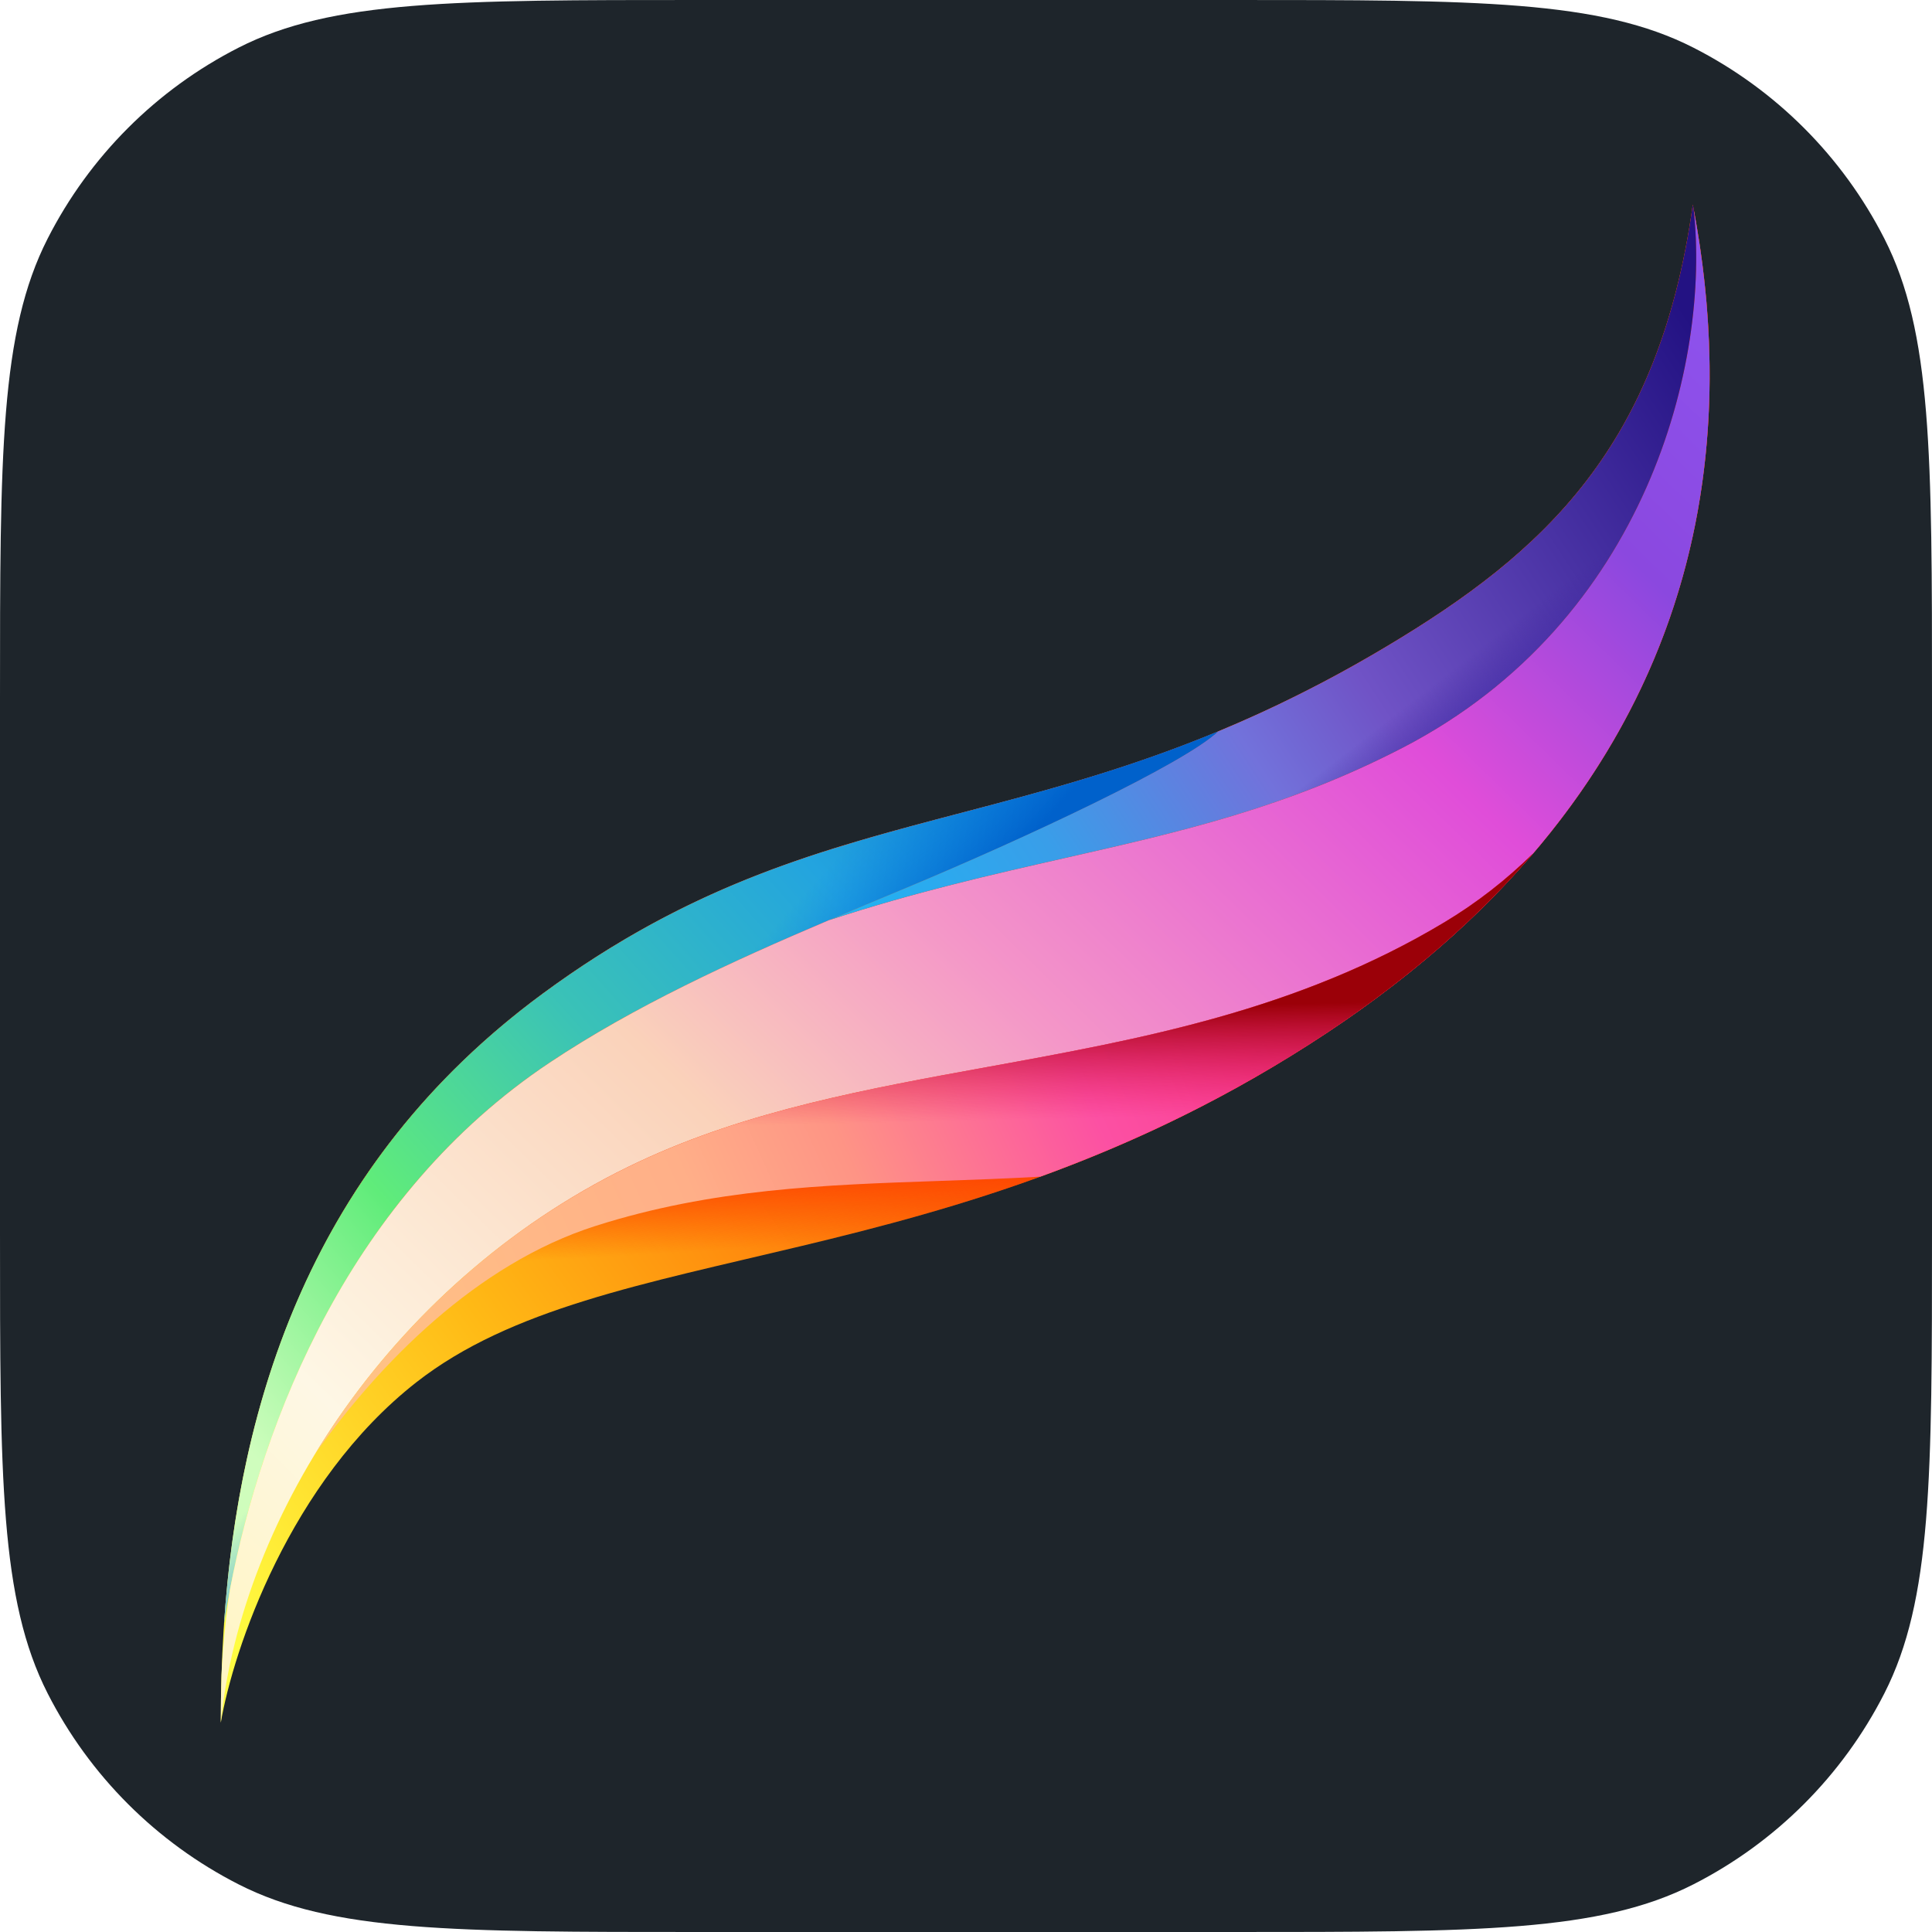
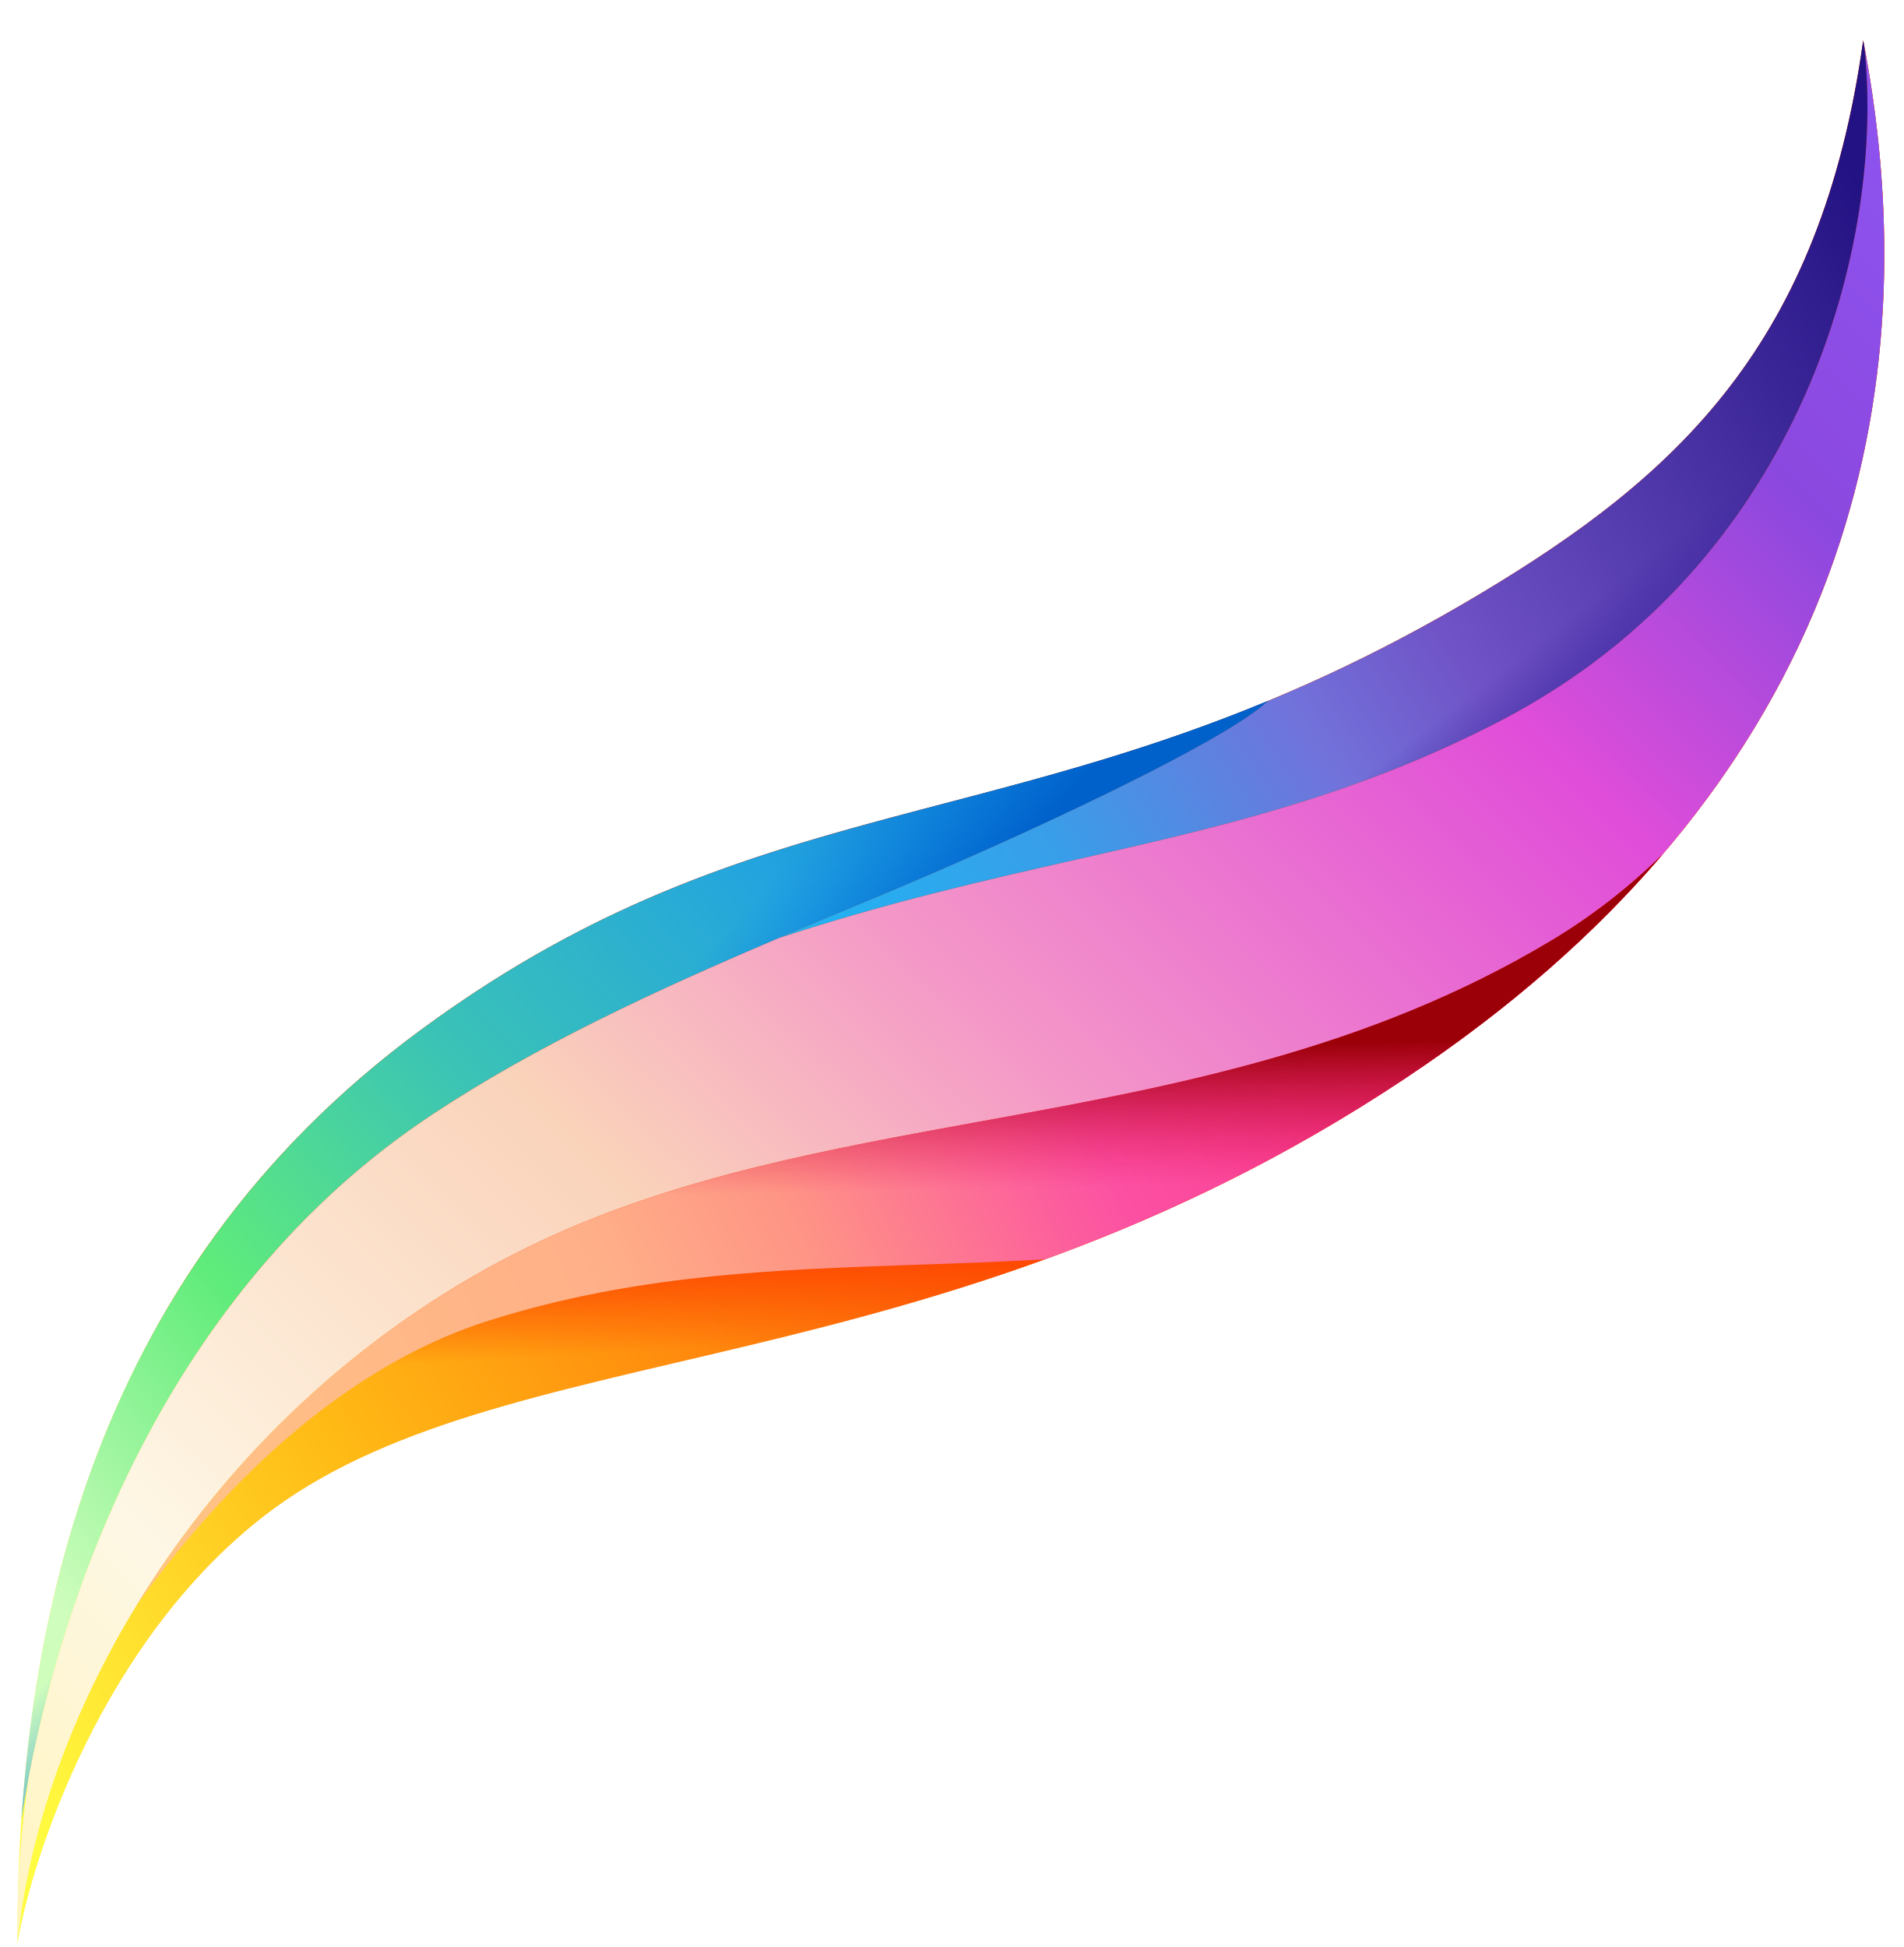
- <svg xmlns="http://www.w3.org/2000/svg" width="56" height="56" viewBox="0 0 56 56" fill="none">
-   <path d="M0 20.267C0 13.173 0 9.626 1.381 6.916C2.595 4.533 4.533 2.595 6.916 1.381C9.626 0 13.173 0 20.267 0H35.733C42.827 0 46.374 0 49.084 1.381C51.467 2.595 53.405 4.533 54.619 6.916C56 9.626 56 13.173 56 20.267V35.733C56 42.827 56 46.374 54.619 49.084C53.405 51.467 51.467 53.405 49.084 54.619C46.374 56 42.827 56 35.733 56H20.267C13.173 56 9.626 56 6.916 54.619C4.533 53.405 2.595 51.467 1.381 49.084C0 46.374 0 42.827 0 35.733V20.267Z" fill="#1E252B" />
-   <path d="M15.733 28.8C7.933 34.541 6.4 42.933 6.4 49.933C6.756 47.844 8.387 42.947 12.067 40.067C17.533 35.788 27.533 37.198 38.467 29.933C49.4 22.669 50.467 13.2 49.067 5.933C48.094 12.945 44.774 16.001 40.2 18.733C30.267 24.667 24.067 22.667 15.733 28.8Z" fill="url(#paint0_linear_1_172)" />
-   <path d="M15.733 28.8C7.933 34.541 6.4 42.933 6.4 49.933C6.756 47.844 8.387 42.947 12.067 40.067C17.533 35.788 27.533 37.198 38.467 29.933C49.4 22.669 50.467 13.2 49.067 5.933C48.094 12.945 44.774 16.001 40.2 18.733C30.267 24.667 24.067 22.667 15.733 28.8Z" fill="url(#paint1_linear_1_172)" />
-   <path d="M6.493 47.064C6.921 40.739 8.975 33.774 15.733 28.8C20.078 25.602 23.842 24.616 27.858 23.563C30.202 22.948 32.631 22.311 35.311 21.2C34.333 22.133 29.687 24.313 26.183 25.77C22.687 27.223 19.002 28.754 15.933 30.8C9.777 34.904 7.274 42.045 6.493 47.064Z" fill="url(#paint2_linear_1_172)" />
-   <path d="M6.493 47.064C6.921 40.739 8.975 33.774 15.733 28.8C20.078 25.602 23.842 24.616 27.858 23.563C30.202 22.948 32.631 22.311 35.311 21.2C34.333 22.133 29.687 24.313 26.183 25.77C22.687 27.223 19.002 28.754 15.933 30.8C9.777 34.904 7.274 42.045 6.493 47.064Z" fill="url(#paint3_linear_1_172)" />
-   <path d="M44.435 24.742C43.669 25.493 42.814 26.165 41.867 26.733C37.6 29.293 33.065 30.119 28.652 30.922C25.136 31.562 21.697 32.188 18.533 33.667C11.401 37 7.001 43.932 6.4 49.932C6.4 49.932 6.4 49.933 6.4 49.933C6.4 49.932 6.4 49.931 6.4 49.93C6.4 49.472 6.407 49.008 6.421 48.539C6.457 47.795 6.534 46.971 6.662 46.093C7.603 41.158 10.164 34.646 15.933 30.8C18.376 29.172 21.208 27.869 24.025 26.673C26.503 25.86 28.735 25.354 30.863 24.871C34.211 24.112 37.298 23.412 40.667 21.667C47.735 18.004 49.587 10.478 49.089 6.05C50.146 11.66 49.719 18.56 44.435 24.742Z" fill="url(#paint4_linear_1_172)" />
-   <path d="M44.435 24.742C43.669 25.493 42.814 26.165 41.867 26.733C37.6 29.293 33.065 30.119 28.652 30.922C25.136 31.562 21.697 32.188 18.533 33.667C14.431 35.584 11.233 38.691 9.142 42.127C10.987 39.534 13.798 36.637 17.267 35.533C20.651 34.456 23.88 34.345 27.233 34.23C28.195 34.197 29.166 34.163 30.155 34.106C32.819 33.136 35.611 31.831 38.467 29.933C40.928 28.298 42.89 26.551 44.435 24.742Z" fill="url(#paint5_linear_1_172)" />
-   <path d="M44.435 24.742C43.669 25.493 42.814 26.165 41.867 26.733C37.6 29.293 33.065 30.119 28.652 30.922C25.136 31.562 21.697 32.188 18.533 33.667C14.431 35.584 11.233 38.691 9.142 42.127C10.987 39.534 13.798 36.637 17.267 35.533C20.651 34.456 23.88 34.345 27.233 34.23C28.195 34.197 29.166 34.163 30.155 34.106C32.819 33.136 35.611 31.831 38.467 29.933C40.928 28.298 42.89 26.551 44.435 24.742Z" fill="url(#paint6_linear_1_172)" />
-   <path d="M49.089 6.05C49.082 6.011 49.074 5.972 49.067 5.933C48.094 12.945 44.774 16.001 40.2 18.733C38.467 19.768 36.848 20.562 35.311 21.2C34.333 22.134 29.687 24.313 26.183 25.77L26.182 25.77C25.469 26.067 24.748 26.366 24.025 26.673C26.503 25.86 28.735 25.354 30.863 24.871C34.211 24.112 37.298 23.412 40.667 21.667C47.735 18.004 49.587 10.478 49.089 6.05Z" fill="url(#paint7_linear_1_172)" />
-   <path d="M49.089 6.05C49.082 6.011 49.074 5.972 49.067 5.933C48.094 12.945 44.774 16.001 40.2 18.733C38.467 19.768 36.848 20.562 35.311 21.2C34.333 22.134 29.687 24.313 26.183 25.77L26.182 25.77C25.469 26.067 24.748 26.366 24.025 26.673C26.503 25.86 28.735 25.354 30.863 24.871C34.211 24.112 37.298 23.412 40.667 21.667C47.735 18.004 49.587 10.478 49.089 6.05Z" fill="url(#paint8_linear_1_172)" />
+ <svg xmlns="http://www.w3.org/2000/svg" width="44" height="45" viewBox="0 0 44 45" fill="none">
+   <path d="M9.733 23.8C1.933 29.541 0.4 37.933 0.4 44.933C0.756 42.844 2.387 37.947 6.067 35.067C11.533 30.788 21.533 32.198 32.467 24.933C43.4 17.669 44.467 8.2 43.067 0.933C42.094 7.945 38.774 11.001 34.2 13.733C24.267 19.667 18.067 17.667 9.733 23.8Z" fill="url(#paint0_linear_105_2)" />
+   <path d="M9.733 23.8C1.933 29.541 0.4 37.933 0.4 44.933C0.756 42.844 2.387 37.947 6.067 35.067C11.533 30.788 21.533 32.198 32.467 24.933C43.4 17.669 44.467 8.2 43.067 0.933C42.094 7.945 38.774 11.001 34.2 13.733C24.267 19.667 18.067 17.667 9.733 23.8Z" fill="url(#paint1_linear_105_2)" />
+   <path d="M0.493 42.064C0.921 35.739 2.975 28.774 9.733 23.8C14.078 20.602 17.842 19.616 21.858 18.563C24.202 17.948 26.631 17.311 29.311 16.2C28.333 17.133 23.687 19.313 20.183 20.77C16.687 22.223 13.002 23.754 9.933 25.8C3.777 29.904 1.274 37.045 0.493 42.064Z" fill="url(#paint2_linear_105_2)" />
+   <path d="M0.493 42.064C0.921 35.739 2.975 28.774 9.733 23.8C14.078 20.602 17.842 19.616 21.858 18.563C24.202 17.948 26.631 17.311 29.311 16.2C28.333 17.133 23.687 19.313 20.183 20.77C16.687 22.223 13.002 23.754 9.933 25.8C3.777 29.904 1.274 37.045 0.493 42.064Z" fill="url(#paint3_linear_105_2)" />
+   <path d="M38.435 19.742C37.669 20.493 36.814 21.165 35.867 21.733C31.6 24.293 27.065 25.119 22.652 25.922C19.136 26.562 15.697 27.188 12.533 28.667C5.401 32 1.001 38.932 0.4 44.932C0.4 44.932 0.4 44.933 0.4 44.933C0.4 44.932 0.4 44.931 0.4 44.93C0.4 44.472 0.407 44.008 0.421 43.539C0.457 42.795 0.534 41.971 0.662 41.093C1.603 36.158 4.164 29.646 9.933 25.8C12.376 24.172 15.208 22.869 18.025 21.673C20.503 20.86 22.735 20.354 24.863 19.871C28.211 19.112 31.298 18.412 34.667 16.667C41.735 13.004 43.587 5.478 43.089 1.05C44.146 6.66 43.719 13.56 38.435 19.742Z" fill="url(#paint4_linear_105_2)" />
+   <path d="M38.435 19.742C37.669 20.493 36.814 21.165 35.867 21.733C31.6 24.293 27.065 25.119 22.652 25.922C19.136 26.562 15.697 27.188 12.533 28.667C8.431 30.584 5.233 33.691 3.142 37.127C4.987 34.534 7.798 31.637 11.267 30.533C14.651 29.456 17.88 29.345 21.233 29.23C22.195 29.197 23.166 29.163 24.155 29.106C26.819 28.137 29.611 26.831 32.467 24.933C34.928 23.298 36.89 21.551 38.435 19.742Z" fill="url(#paint5_linear_105_2)" />
+   <path d="M38.435 19.742C37.669 20.493 36.814 21.165 35.867 21.733C31.6 24.293 27.065 25.119 22.652 25.922C19.136 26.562 15.697 27.188 12.533 28.667C8.431 30.584 5.233 33.691 3.142 37.127C4.987 34.534 7.798 31.637 11.267 30.533C14.651 29.456 17.88 29.345 21.233 29.23C22.195 29.197 23.166 29.163 24.155 29.106C26.819 28.137 29.611 26.831 32.467 24.933C34.928 23.298 36.89 21.551 38.435 19.742Z" fill="url(#paint6_linear_105_2)" />
+   <path d="M43.089 1.05C43.082 1.011 43.074 0.972 43.067 0.933C42.094 7.945 38.774 11.001 34.2 13.733C32.467 14.768 30.848 15.562 29.311 16.2C28.333 17.134 23.687 19.313 20.183 20.77L20.182 20.77C19.469 21.067 18.748 21.366 18.025 21.673C20.503 20.86 22.735 20.354 24.863 19.871C28.211 19.112 31.298 18.412 34.667 16.667C41.735 13.004 43.587 5.478 43.089 1.05Z" fill="url(#paint7_linear_105_2)" />
+   <path d="M43.089 1.05C43.082 1.011 43.074 0.972 43.067 0.933C42.094 7.945 38.774 11.001 34.2 13.733C32.467 14.768 30.848 15.562 29.311 16.2C28.333 17.134 23.687 19.313 20.183 20.77C19.469 21.066 18.748 21.366 18.025 21.673C20.503 20.86 22.735 20.354 24.863 19.871C28.211 19.112 31.298 18.412 34.667 16.667C41.735 13.004 43.587 5.478 43.089 1.05Z" fill="url(#paint8_linear_105_2)" />
  <defs>
-     <linearGradient id="paint0_linear_1_172" x1="30.8" y1="32.4" x2="7.733" y2="48.933" gradientUnits="userSpaceOnUse">
+     <linearGradient id="paint0_linear_105_2" x1="24.8" y1="27.4" x2="1.733" y2="43.933" gradientUnits="userSpaceOnUse">
      <stop stop-color="#FE5004" />
      <stop offset="0.603" stop-color="#FFB915" />
      <stop offset="1" stop-color="#FFFC41" />
    </linearGradient>
-     <linearGradient id="paint1_linear_1_172" x1="21.667" y1="33.8" x2="21.8" y2="36.2" gradientUnits="userSpaceOnUse">
+     <linearGradient id="paint1_linear_105_2" x1="15.667" y1="28.8" x2="15.8" y2="31.2" gradientUnits="userSpaceOnUse">
      <stop stop-color="#FD3E00" />
      <stop offset="1" stop-color="#FD4400" stop-opacity="0" />
    </linearGradient>
-     <linearGradient id="paint2_linear_1_172" x1="35.333" y1="20" x2="2.8" y2="48.933" gradientUnits="userSpaceOnUse">
+     <linearGradient id="paint2_linear_105_2" x1="29.333" y1="15" x2="-3.2" y2="43.933" gradientUnits="userSpaceOnUse">
      <stop stop-color="#005FC6" />
      <stop offset="0.28" stop-color="#23A4DF" />
      <stop offset="0.465" stop-color="#3AC2B7" />
      <stop offset="0.641" stop-color="#60EC7A" />
      <stop offset="0.819" stop-color="#CFFDBD" />
      <stop offset="1" stop-color="#D0FCB6" />
    </linearGradient>
-     <linearGradient id="paint3_linear_1_172" x1="28.733" y1="25.533" x2="25.933" y2="23" gradientUnits="userSpaceOnUse">
+     <linearGradient id="paint3_linear_105_2" x1="22.733" y1="20.533" x2="19.933" y2="18" gradientUnits="userSpaceOnUse">
      <stop stop-color="#0061CB" />
      <stop offset="1" stop-color="#067EEA" stop-opacity="0" />
    </linearGradient>
-     <linearGradient id="paint4_linear_1_172" x1="49.2" y1="6" x2="6.4" y2="49.867" gradientUnits="userSpaceOnUse">
+     <linearGradient id="paint4_linear_105_2" x1="43.2" y1="1" x2="0.4" y2="44.867" gradientUnits="userSpaceOnUse">
      <stop stop-color="#8E55F1" />
      <stop offset="0.141" stop-color="#8B48DF" />
      <stop offset="0.275" stop-color="#E04DD9" />
      <stop offset="0.492" stop-color="#F496C8" />
      <stop offset="0.633" stop-color="#FAD2BA" />
      <stop offset="0.857" stop-color="#FEF7E5" />
      <stop offset="1" stop-color="#FFF5BF" />
    </linearGradient>
-     <linearGradient id="paint5_linear_1_172" x1="45" y1="24.333" x2="10.067" y2="40.133" gradientUnits="userSpaceOnUse">
+     <linearGradient id="paint5_linear_105_2" x1="39" y1="19.333" x2="4.067" y2="35.133" gradientUnits="userSpaceOnUse">
      <stop stop-color="#F41A73" />
      <stop offset="0.4" stop-color="#FC50A3" />
      <stop offset="0.585" stop-color="#FE9485" />
      <stop offset="0.703" stop-color="#FFAF88" />
      <stop offset="1" stop-color="#FFC385" />
    </linearGradient>
-     <linearGradient id="paint6_linear_1_172" x1="32.4" y1="29.2" x2="32.467" y2="32.4" gradientUnits="userSpaceOnUse">
+     <linearGradient id="paint6_linear_105_2" x1="26.4" y1="24.2" x2="26.467" y2="27.4" gradientUnits="userSpaceOnUse">
      <stop stop-color="#9B0008" />
      <stop offset="1" stop-color="#EA115A" stop-opacity="0" />
    </linearGradient>
-     <linearGradient id="paint7_linear_1_172" x1="49.2" y1="9.6" x2="17.667" y2="30.2" gradientUnits="userSpaceOnUse">
+     <linearGradient id="paint7_linear_105_2" x1="43.2" y1="4.6" x2="11.667" y2="25.2" gradientUnits="userSpaceOnUse">
      <stop stop-color="#231283" />
      <stop offset="0.363" stop-color="#7053C6" />
      <stop offset="0.466" stop-color="#7272DB" />
      <stop offset="0.634" stop-color="#399EE9" />
      <stop offset="1" stop-color="#00CFFF" />
    </linearGradient>
-     <linearGradient id="paint8_linear_1_172" x1="41.333" y1="20" x2="42.733" y2="21.8" gradientUnits="userSpaceOnUse">
+     <linearGradient id="paint8_linear_105_2" x1="35.333" y1="15" x2="36.733" y2="16.8" gradientUnits="userSpaceOnUse">
      <stop stop-color="#3F259D" stop-opacity="0" />
      <stop offset="1" stop-color="#412DAA" />
    </linearGradient>
  </defs>
</svg>
